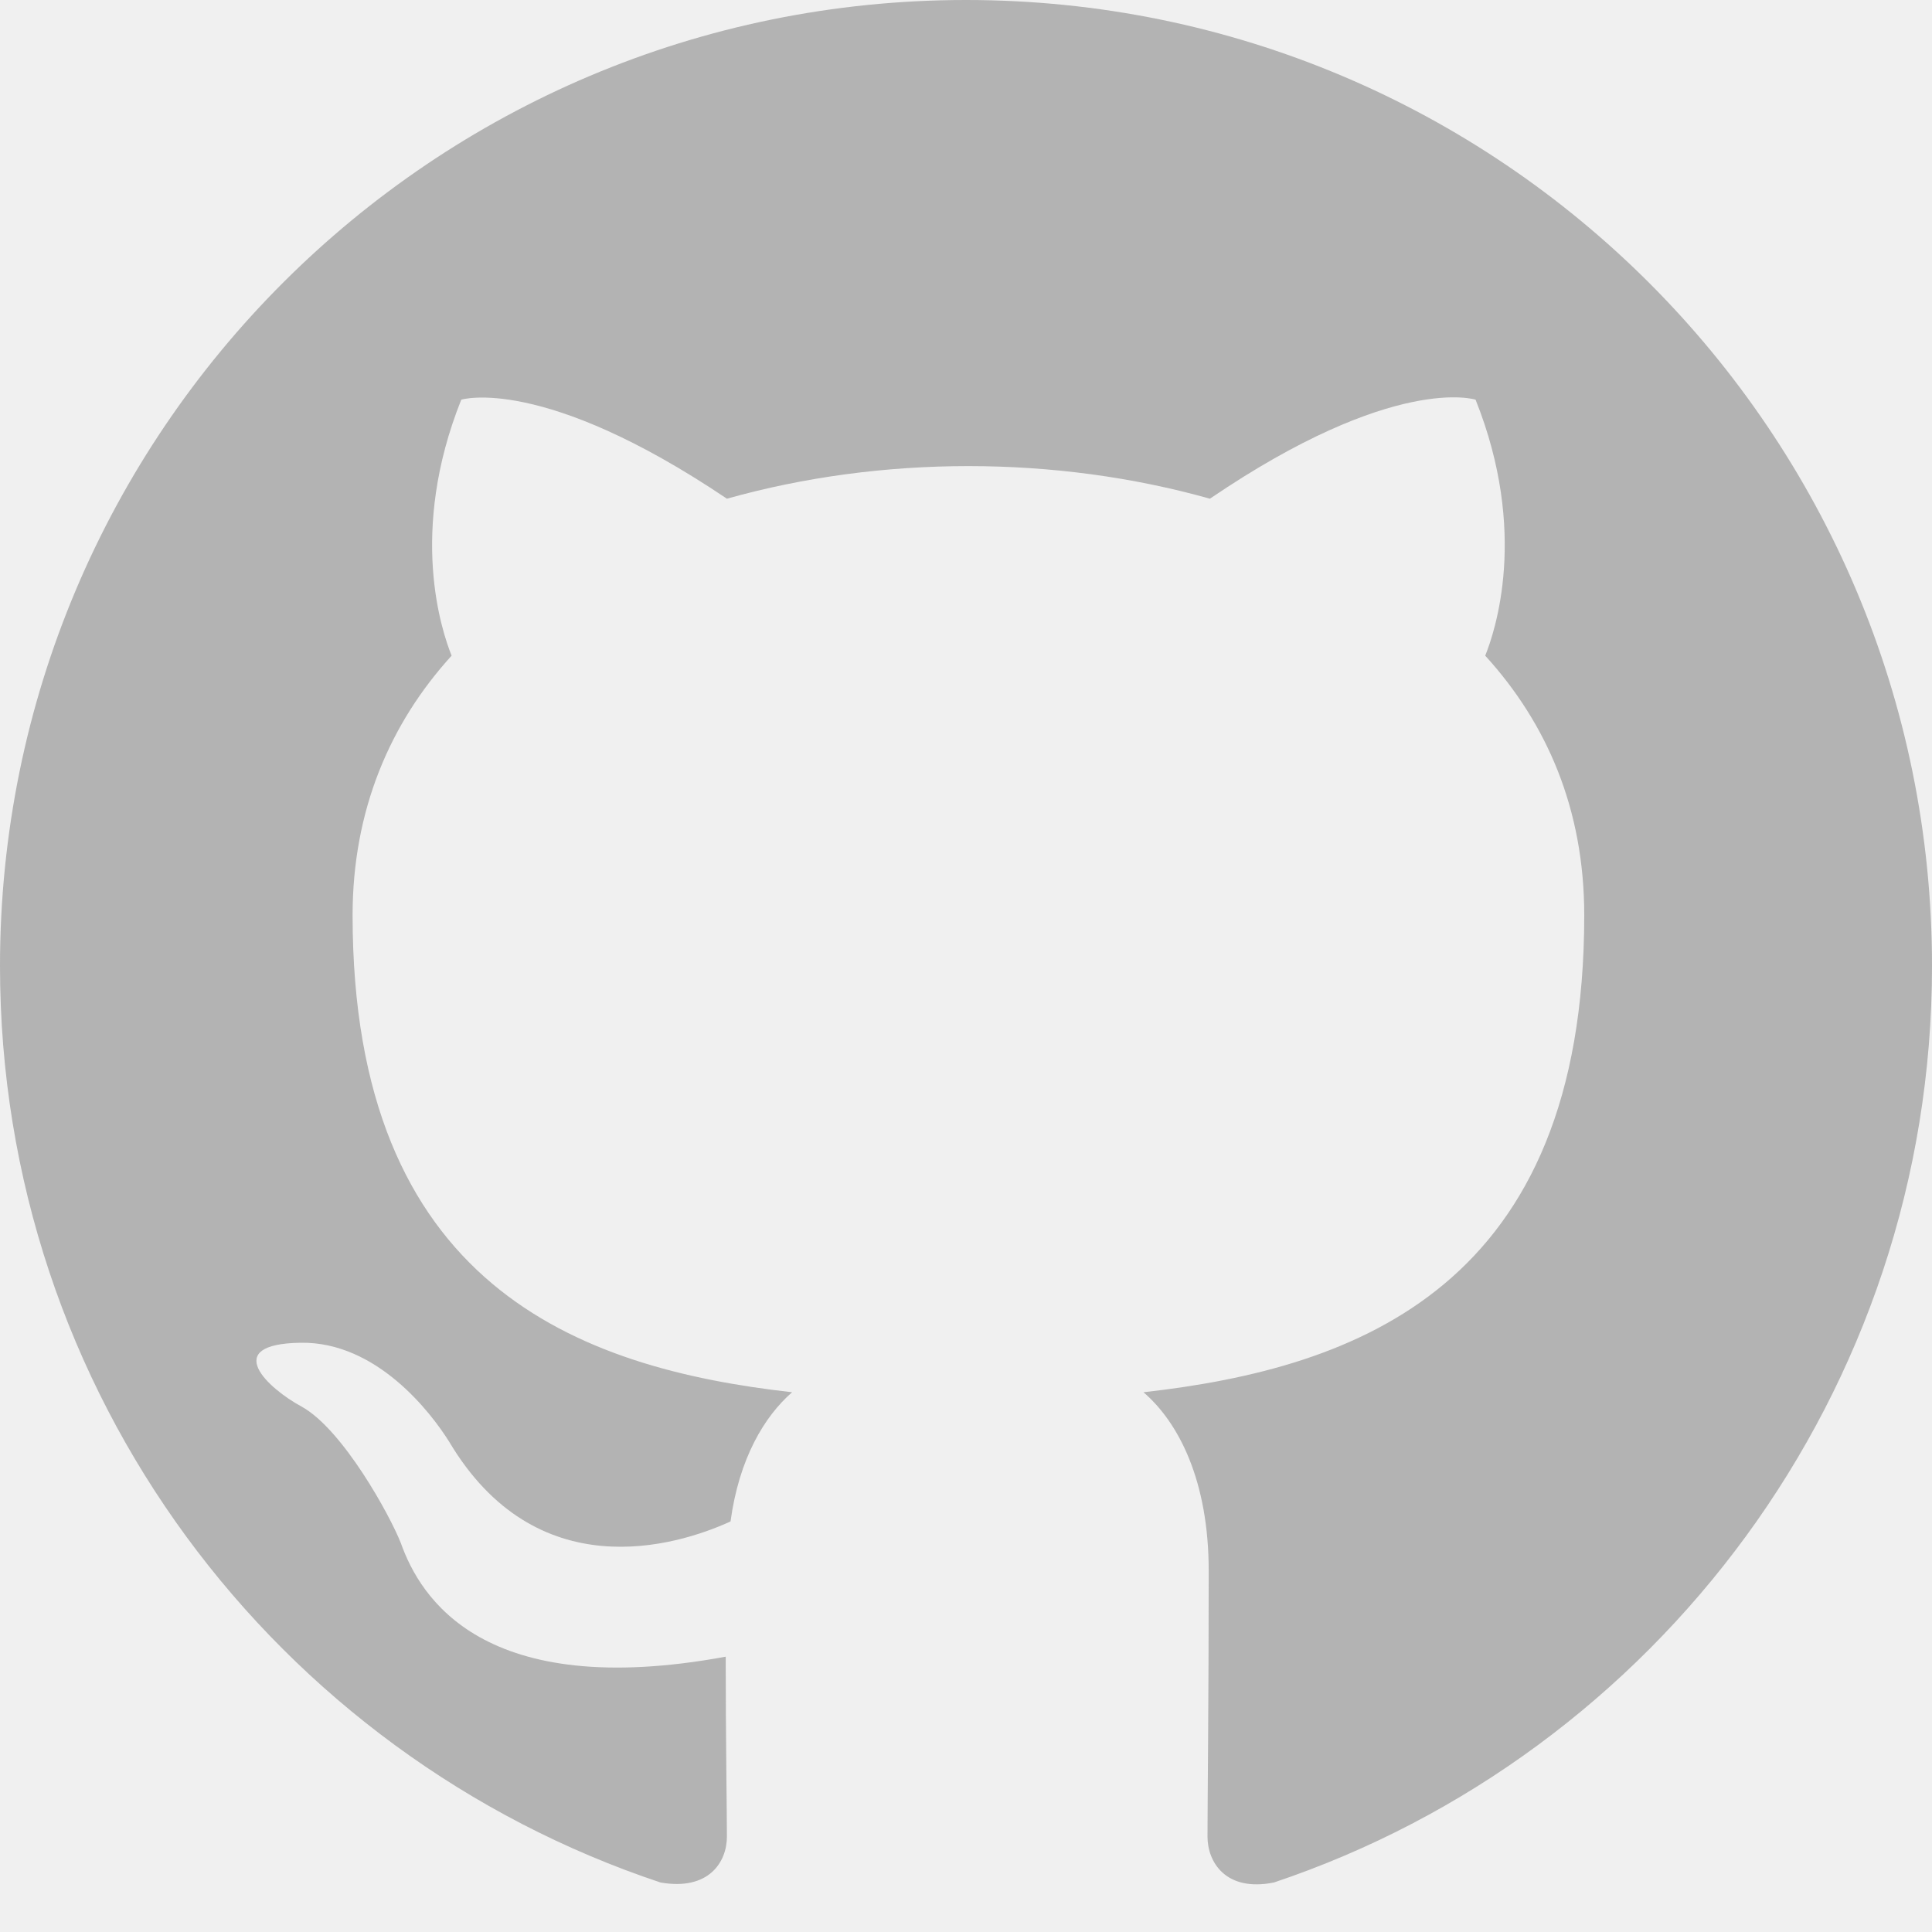
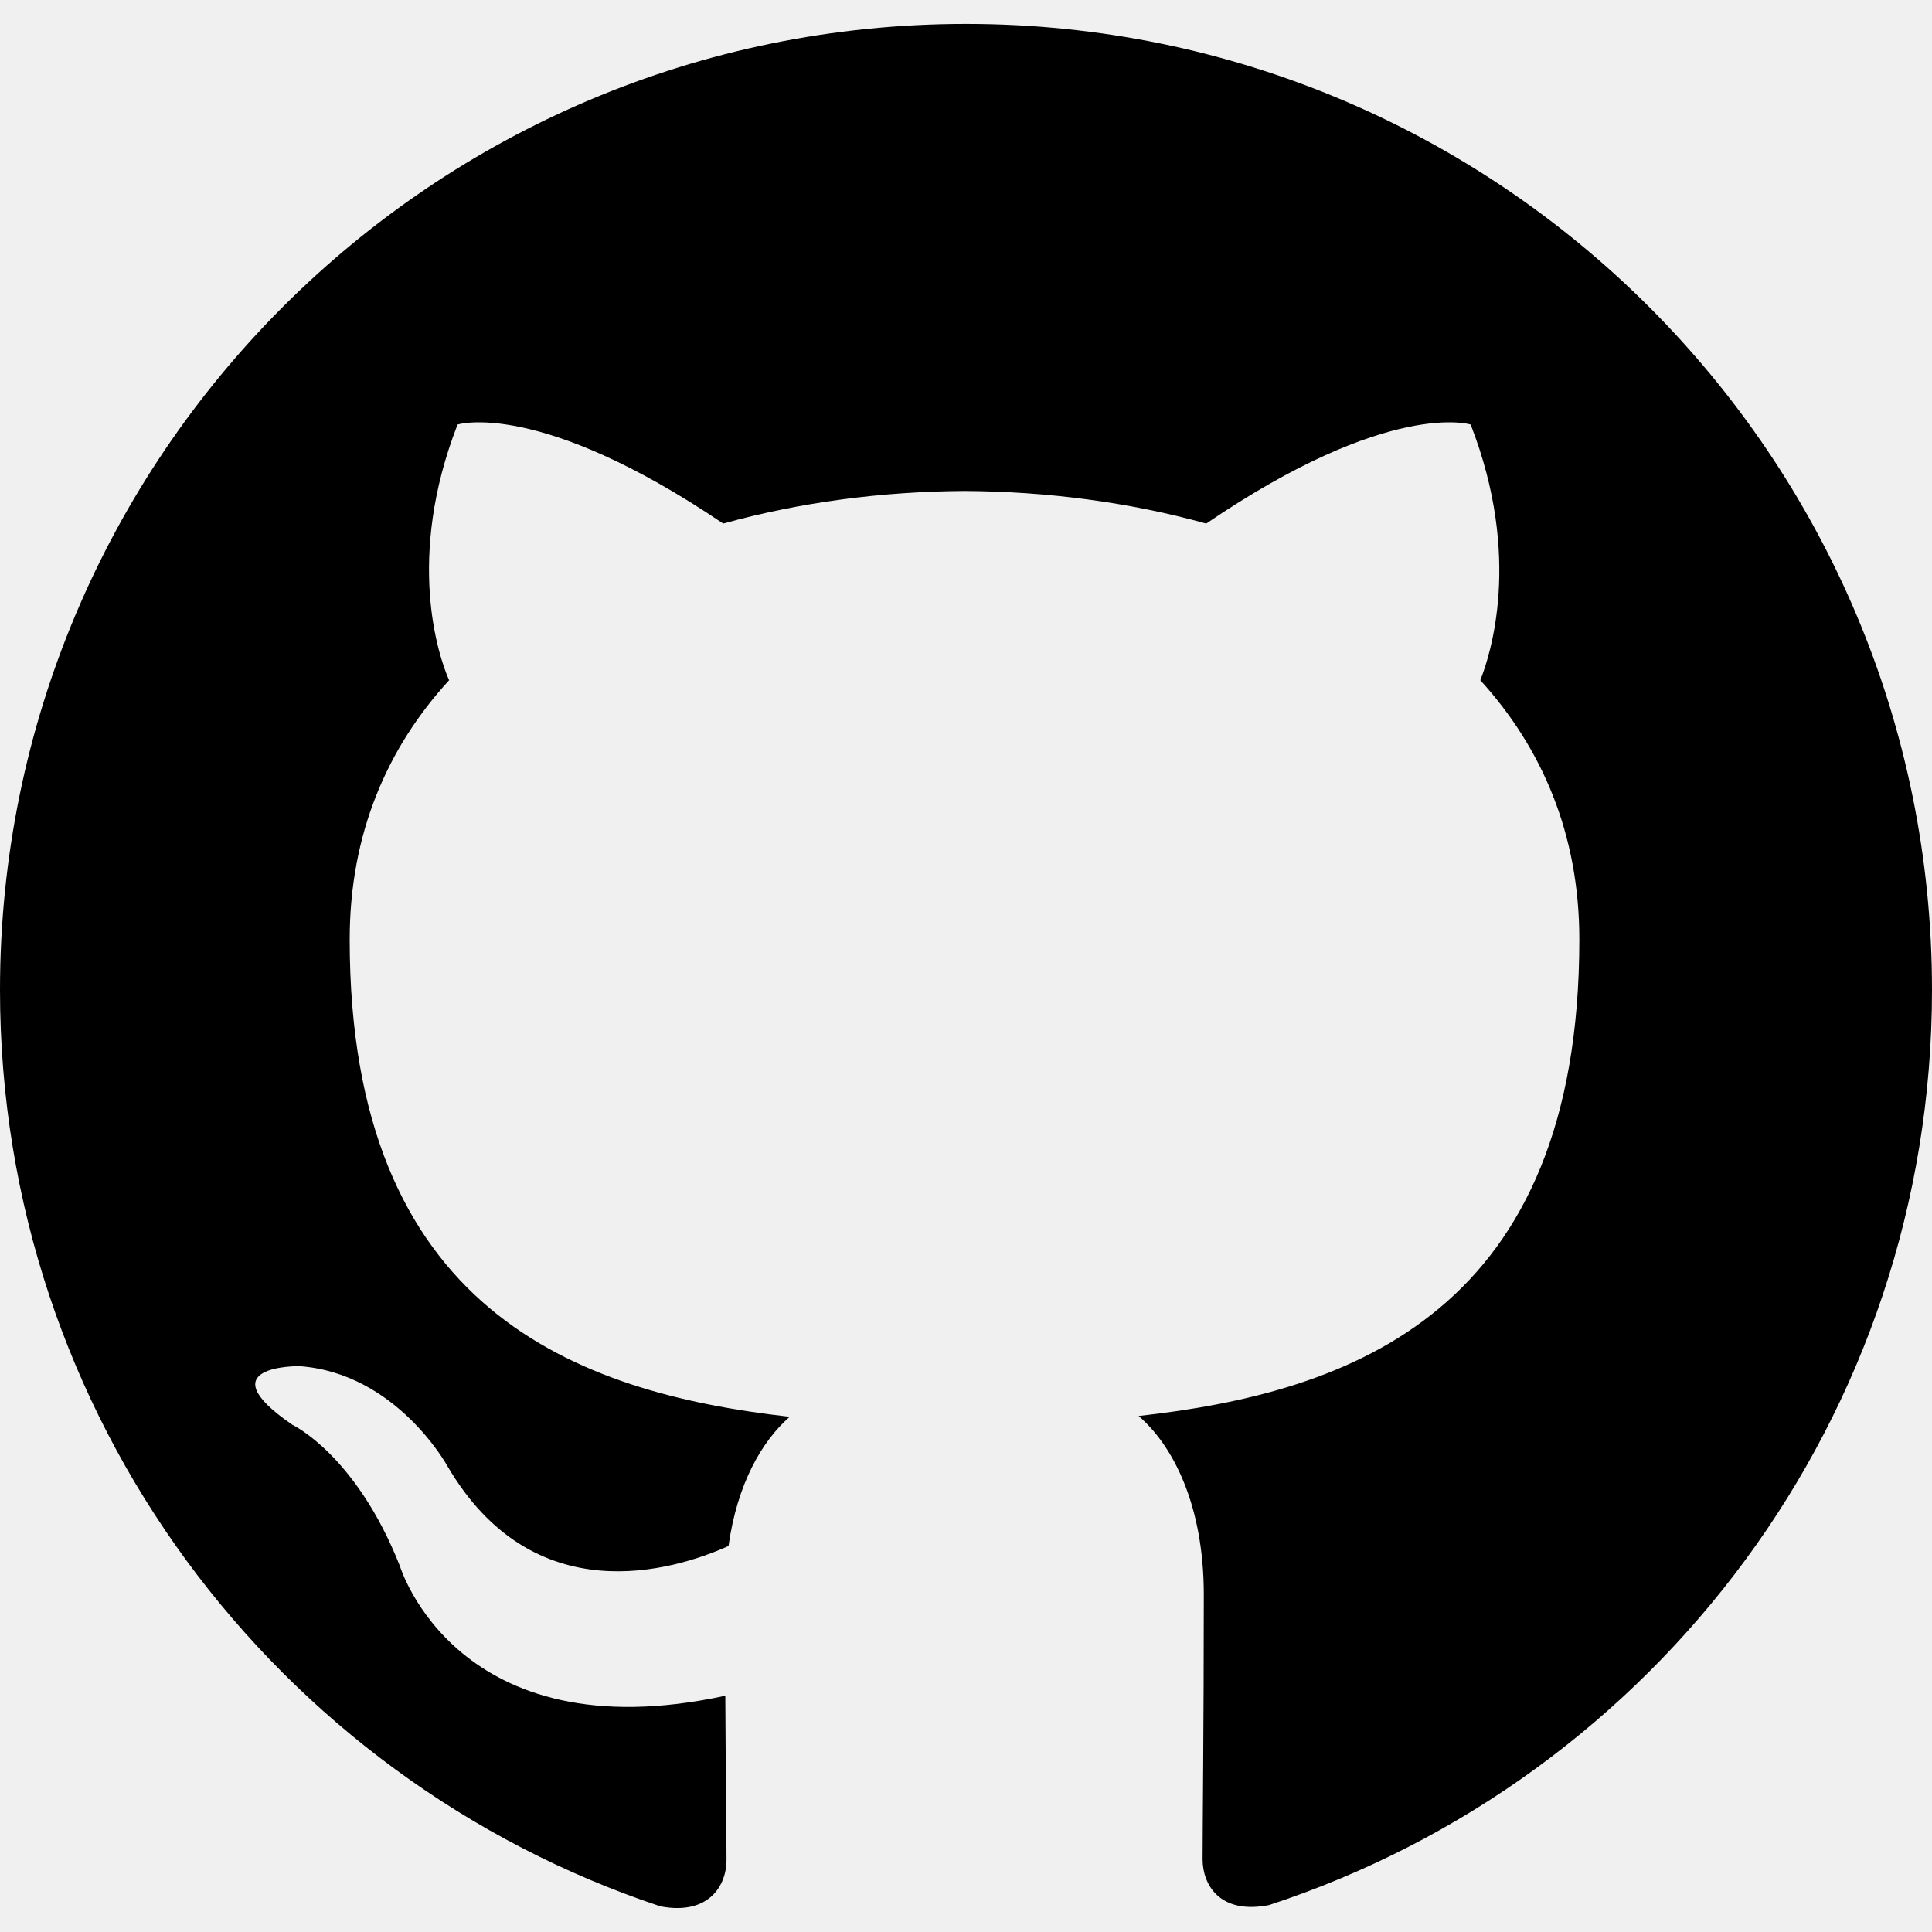
- <svg xmlns="http://www.w3.org/2000/svg" width="200" height="200" viewBox="0 0 200 200" fill="none">
-   <mask id="mask0_334_52" style="mask-type:luminance" maskUnits="userSpaceOnUse" x="0" y="0" width="200" height="200">
-     <path d="M200 0H0V200H200V0Z" fill="white" />
-   </mask>
-   <g mask="url(#mask0_334_52)">
-     <path fill-rule="evenodd" clip-rule="evenodd" d="M100 0C44.75 0 0 44.75 0 100C0 144.25 28.625 181.625 68.375 194.875C73.375 195.75 75.25 192.75 75.25 190.125C75.25 187.75 75.125 179.875 75.125 171.5C50 176.125 43.5 165.375 41.5 159.75C40.375 156.875 35.5 148 31.25 145.625C27.75 143.75 22.75 139.125 31.125 139C39 138.875 44.625 146.25 46.5 149.25C55.5 164.375 69.875 160.125 75.625 157.5C76.5 151 79.125 146.625 82 144.125C59.75 141.625 36.5 133 36.5 94.75C36.5 83.875 40.375 74.875 46.75 67.875C45.75 65.375 42.25 55.125 47.75 41.375C47.75 41.375 56.125 38.75 75.25 51.625C83.25 49.375 91.75 48.25 100.25 48.25C108.75 48.25 117.25 49.375 125.25 51.625C144.375 38.625 152.751 41.375 152.751 41.375C158.251 55.125 154.751 65.375 153.751 67.875C160.126 74.875 164.001 83.75 164.001 94.75C164.001 133.125 140.625 141.625 118.375 144.125C122 147.25 125.125 153.25 125.125 162.625C125.125 176 125 186.75 125 190.125C125 192.75 126.876 195.875 131.876 194.875C171.376 181.625 200.001 144.125 200.001 100C200.001 44.75 155.25 0 100 0Z" fill="#505050" fill-opacity="0.38" />
-   </g>
+ <svg xmlns="http://www.w3.org/2000/svg" role="img" viewBox="0 0 24 24">
+   <path d="M12 .297c-6.63 0-12 5.373-12 12 0 5.303 3.438 9.8 8.205 11.385.6.113.82-.258.82-.577 0-.285-.01-1.04-.015-2.04-3.338.724-4.042-1.61-4.042-1.61C4.422 18.07 3.633 17.7 3.633 17.7c-1.087-.744.084-.729.084-.729 1.205.084 1.838 1.236 1.838 1.236 1.07 1.835 2.809 1.305 3.495.998.108-.776.417-1.305.76-1.605-2.665-.3-5.466-1.332-5.466-5.93 0-1.31.465-2.38 1.235-3.22-.135-.303-.54-1.523.105-3.176 0 0 1.005-.322 3.3 1.23.96-.267 1.98-.399 3-.405 1.02.006 2.04.138 3 .405 2.28-1.552 3.285-1.23 3.285-1.23.645 1.653.24 2.873.12 3.176.765.84 1.23 1.91 1.23 3.22 0 4.61-2.805 5.625-5.475 5.92.42.36.81 1.096.81 2.22 0 1.606-.015 2.896-.015 3.286 0 .315.21.69.825.57C20.565 22.092 24 17.592 24 12.297c0-6.627-5.373-12-12-12" />
</svg>
